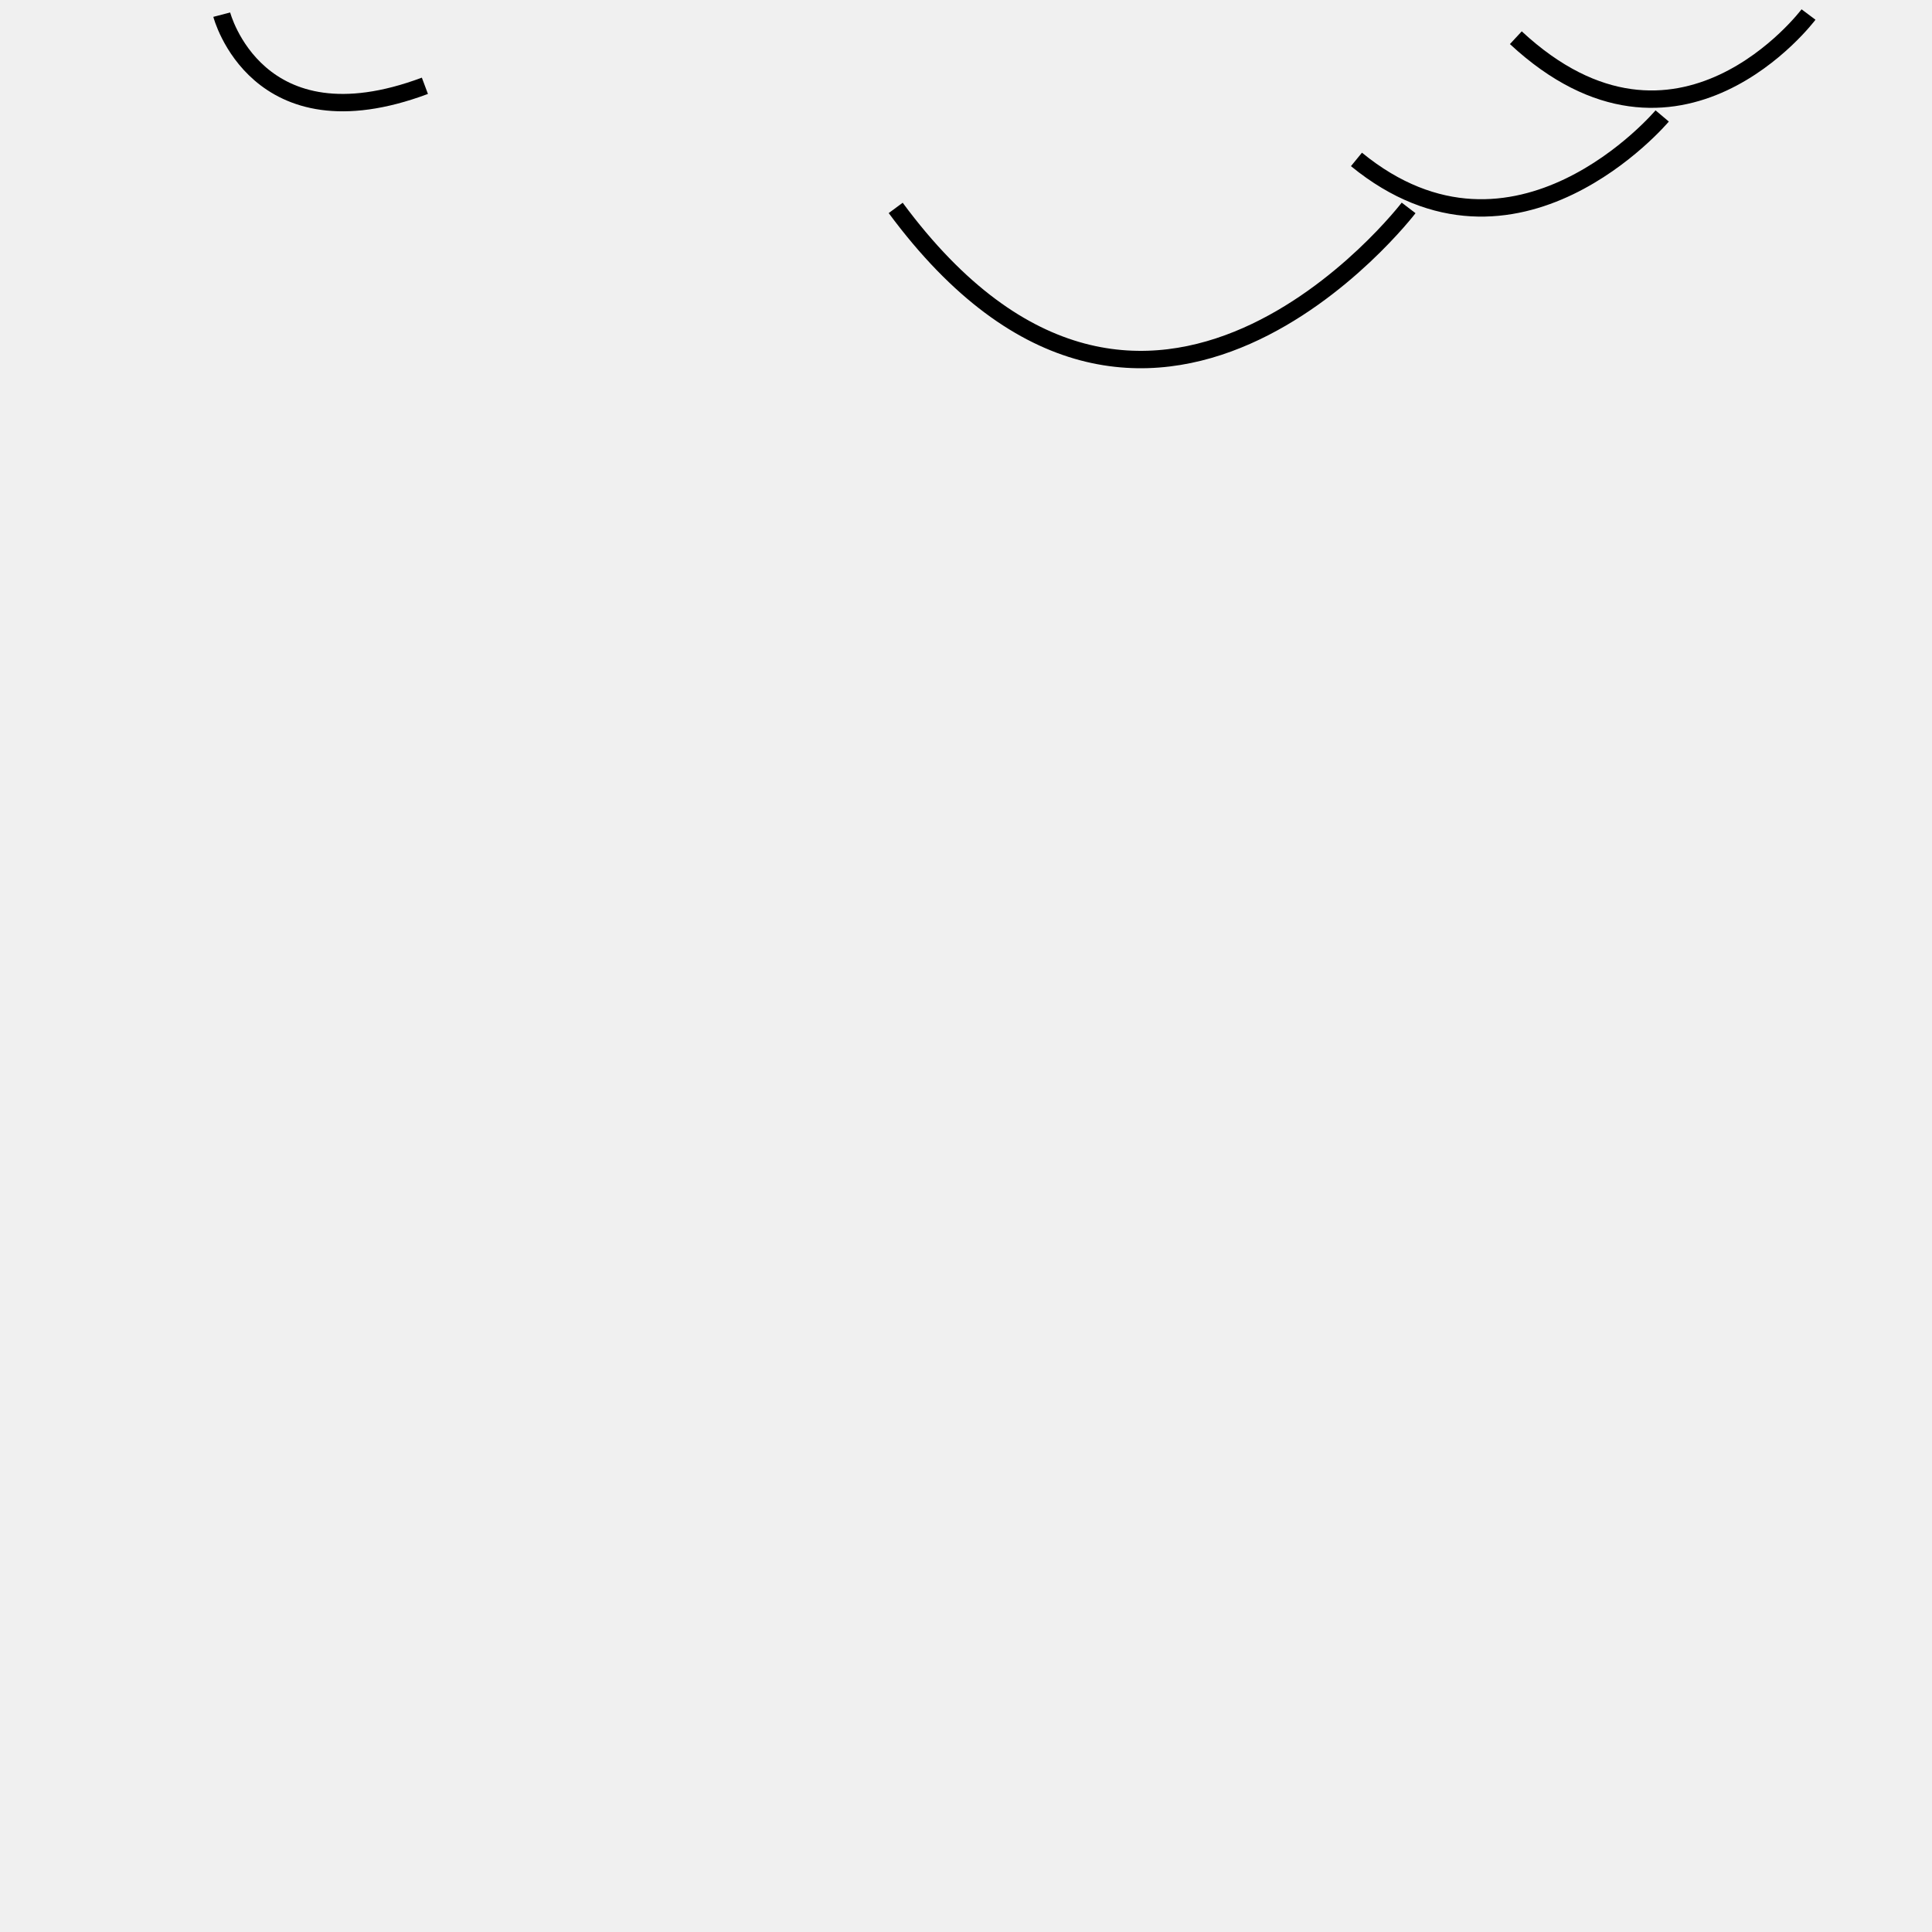
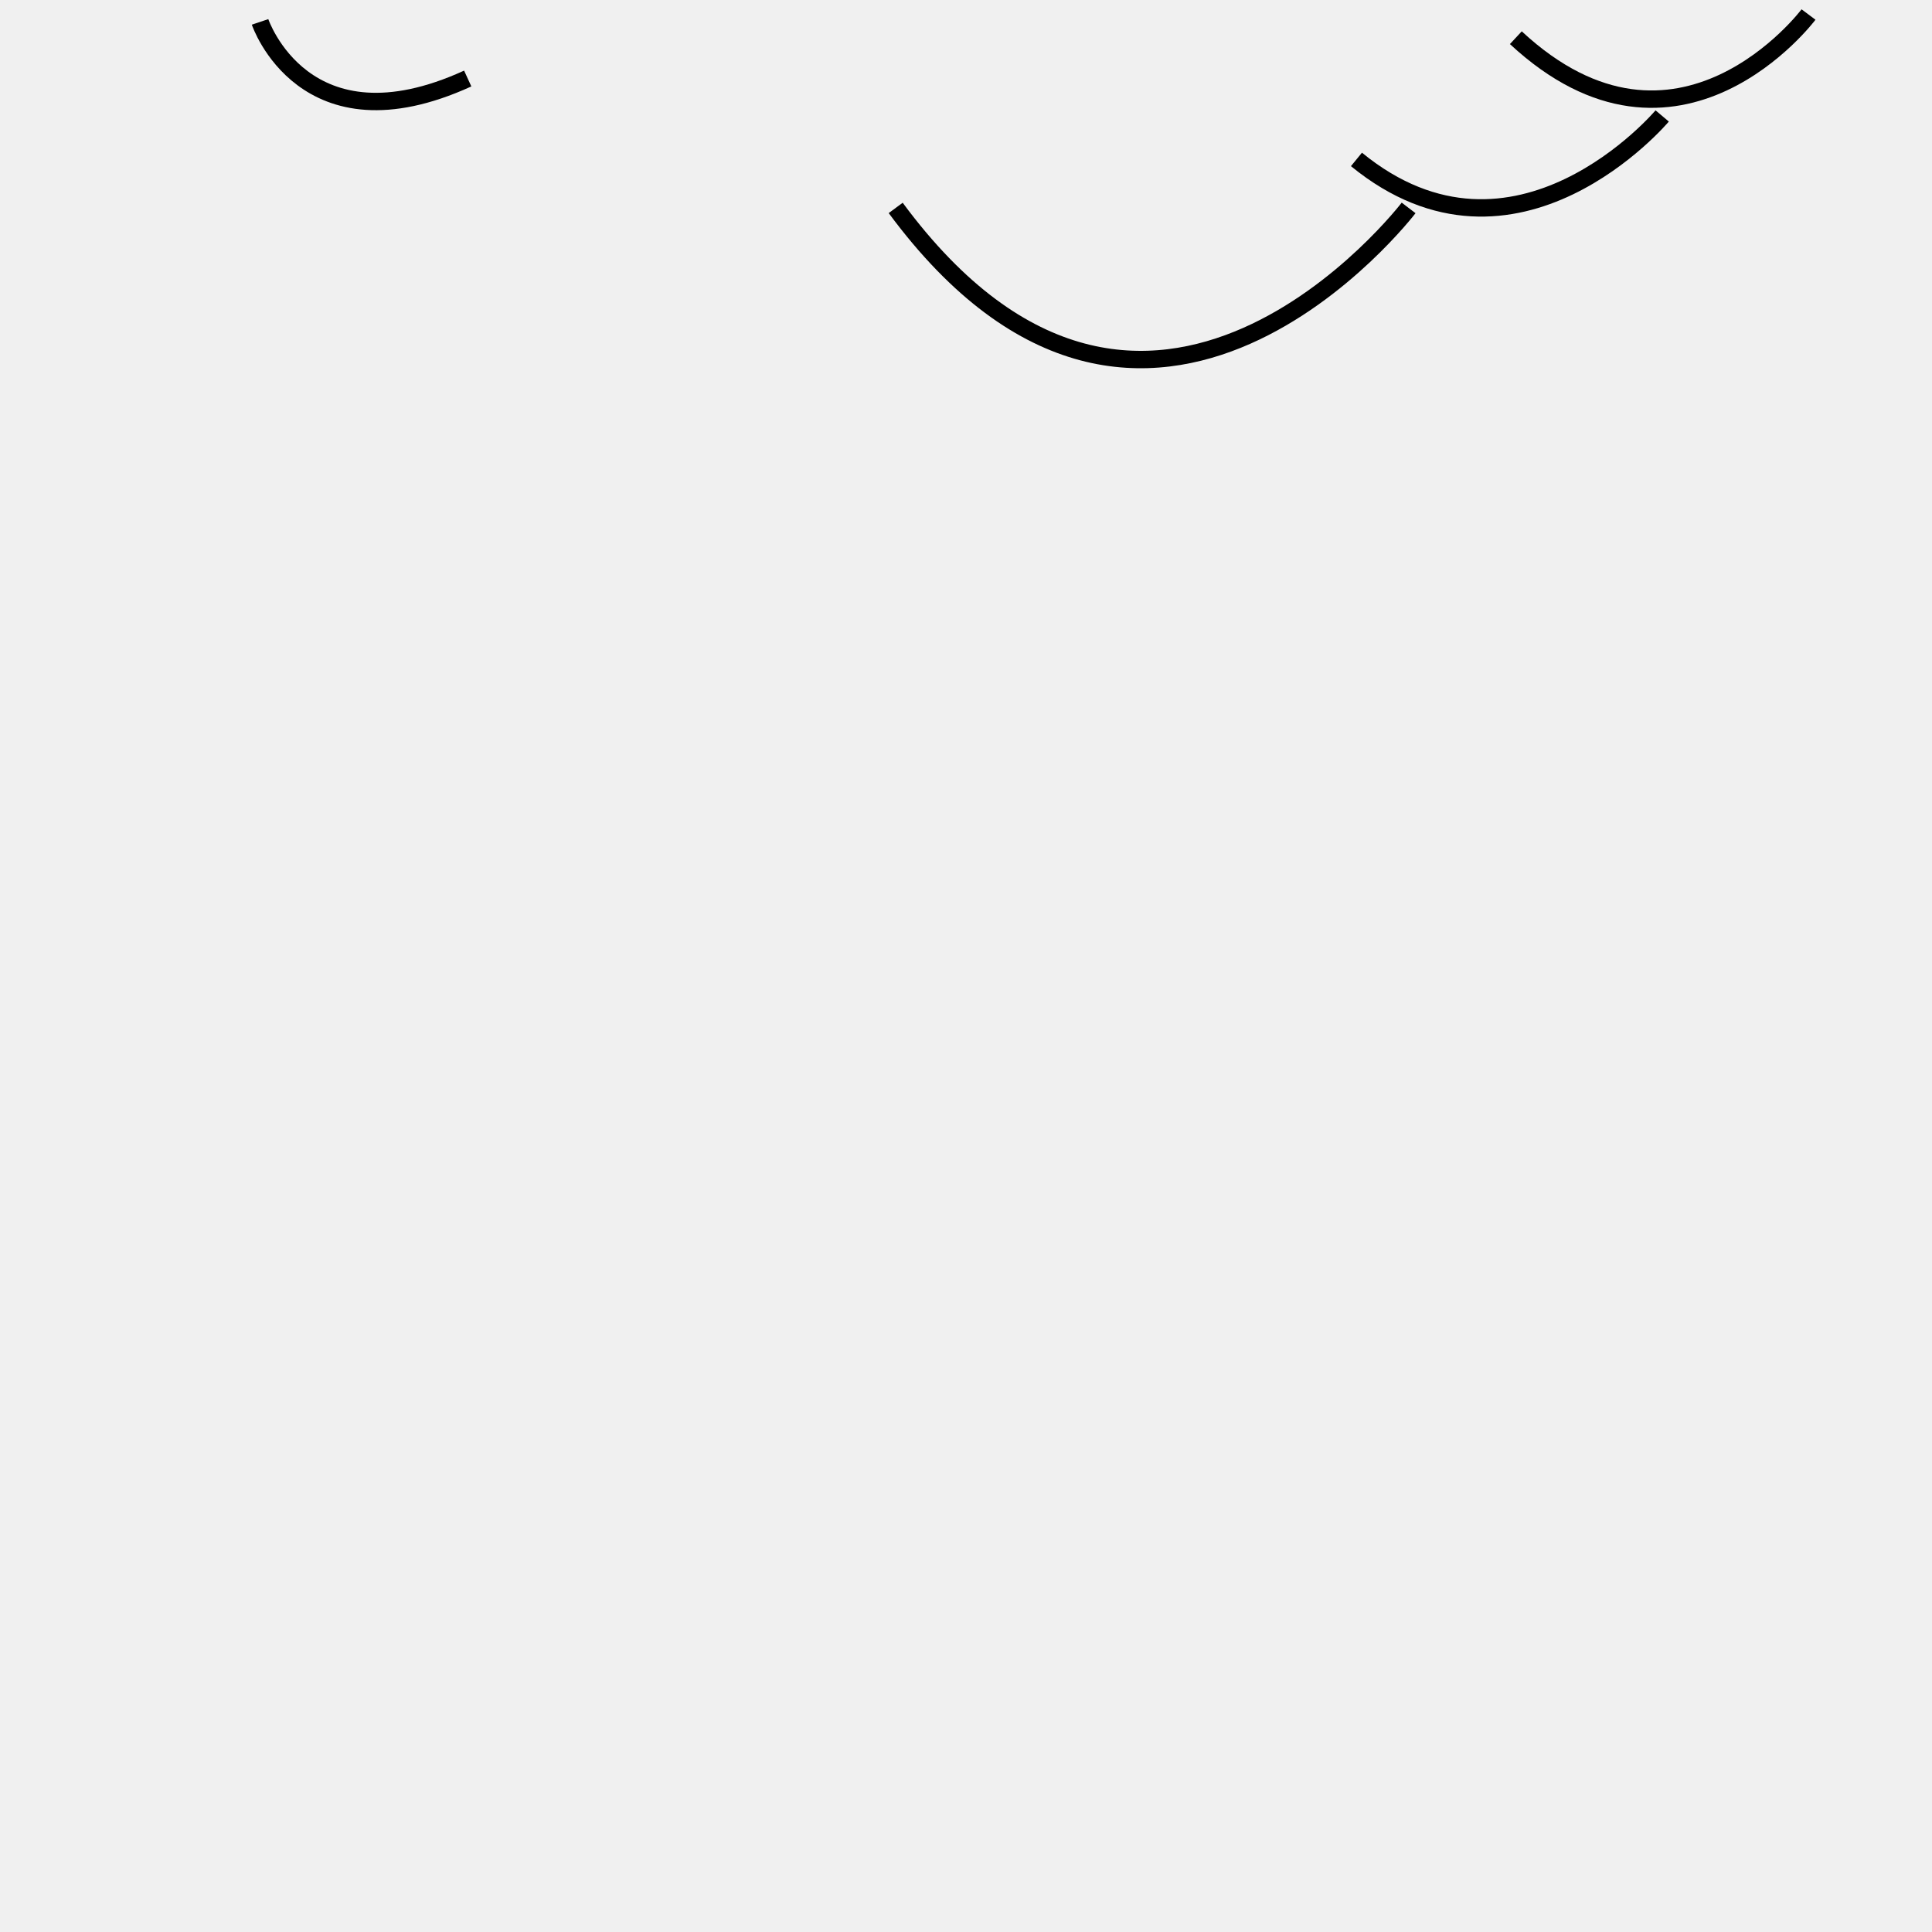
<svg xmlns="http://www.w3.org/2000/svg" version="1.1" id="Layer_2" x="0px" y="0px" width="1000px" height="1000px" viewBox="0 0 1000 1000" style="enable-background:new 0 0 1000 1000;" xml:space="preserve">
  <style type="text/css">

	.st0{display:inline;fill:none;stroke:#000000;stroke-width:9;stroke-miterlimit:10;}
	.st1{display:inline;fill:#7F9E3D;stroke:#000000;stroke-width:3;stroke-miterlimit:10;}
	.st2{fill:none;stroke:#000000;stroke-width:9;stroke-miterlimit:10;}
	.st3{display:inline;fill:none;stroke:#000000;stroke-width:4;stroke-miterlimit:10;}
	.st4{display:inline;fill:#FFFFFF;stroke:#000000;stroke-width:5;stroke-miterlimit:10;}
	.st5{display:inline;fill:#CACAEF;stroke:#000000;stroke-miterlimit:10;}
	.st6{display:inline;fill:none;stroke:#010101;stroke-width:4;stroke-miterlimit:10;}
	.st7{font-family:'MyriadPro-Regular';}
	.st8{display:inline;fill:none;stroke:#000000;stroke-width:3;stroke-miterlimit:10;}
	.st9{display:none;enable-background:new    ;}
	.st10{display:inline;fill:#FFFFFF;stroke:#000000;stroke-width:4;stroke-miterlimit:10;}
	.st11{fill:none;stroke:#000000;stroke-width:3;stroke-miterlimit:10;}
	.st12{display:inline;fill:#FFFFFF;stroke:#010101;stroke-width:4;stroke-miterlimit:10;}
	.st13{display:inline;}
	.st14{display:none;opacity:0.3;stroke:#000000;stroke-miterlimit:10;enable-background:new    ;}
	.st15{display:none;fill:#7F9E3D;stroke:#000000;stroke-width:3;stroke-miterlimit:10;}
	.st16{display:inline;fill:#FFFFFF;stroke:#000000;stroke-width:3;stroke-miterlimit:10;}
	.st17{display:none;fill:#E4E4EF;stroke:#000000;stroke-width:2;stroke-miterlimit:10;}
	.st18{fill:#FFFFFF;stroke:#010101;stroke-width:4;stroke-miterlimit:10;}
	.st19{font-size:72;}
	.st20{display:none;}
	.st21{fill:#FFFFFF;stroke:#000000;stroke-width:3;stroke-miterlimit:10;}

</style>
  <circle class="st14" cx="500" cy="456.711" r="302.542" />
  <g id="Layer_x5F_1" class="st20">
    <path class="st10" d="M444.525,594.475c0,6.627-5.373,12-12,12H331.102c-6.627,0-12-5.373-12-12V348.983c0-6.627,5.373-12,12-12   h101.424c6.627,0,12,5.373,12,12L444.525,594.475L444.525,594.475z" />
    <path class="st10" d="M656.459,594.475c0,6.627-5.368,12-12,12H543.034c-6.627,0-12-5.373-12-12V348.983c0-6.627,5.373-12,12-12   h101.425c6.632,0,12,5.373,12,12V594.475z" />
    <path class="st10" d="M569.949,515.729c0,6.627-5.373,12-12,12H456.525c-6.627,0-12-5.373-12-12V270.237c0-6.627,5.373-12,12-12   h101.424c6.627,0,12,5.373,12,12V515.729z" />
    <path class="st4" d="M723.729,521.115c0,13.264-10.744,24-24,24H300.271c-13.255,0-24-10.736-24-24V318.272   c0-13.254,10.745-24,24-24h399.457c13.256,0,24,10.746,24,24L723.729,521.115L723.729,521.115z" />
    <path class="st16" d="M686.176,483.656c0,13.264-10.744,24-24,24H333.898c-13.255,0-24-10.736-24-24v-133.35   c0-13.254,10.745-24,24-24h328.272c13.256,0,24,10.746,24,24L686.176,483.656L686.176,483.656z" />
    <path id="vecmap" class="st0" d="M348.052,427.712c0,31.853,20.468,57.628,45.763,57.628" />
    <path id="vecmap_1_" class="st3" d="M584.477,549.115c0,44.975,39.42,81.355,88.135,81.355" />
    <path id="vecmap_2_" class="st3" d="M412.609,545.115c0,44.975-39.42,81.355-88.135,81.355" />
    <g class="st13">
      <line id="vecmap_3_" class="st11" x1="317.407" y1="356.645" x2="678.427" y2="356.645" />
    </g>
    <g class="st13">
      <line id="vecmap_4_" class="st11" x1="368.543" y1="365.119" x2="368.543" y2="497.322" />
    </g>
    <g class="st13">
      <line id="vecmap_5_" class="st11" x1="637.718" y1="365.119" x2="637.718" y2="497.322" />
    </g>
    <g class="st13">
      <rect id="vecmaprec" x="317.407" y="385.323" class="st21" width="355.205" height="80" />
    </g>
    <g class="st13">
      <line class="st11" x1="317.407" y1="465.323" x2="672.611" y2="465.323" />
    </g>
  </g>
  <text transform="matrix(1 0 0 1 461.9832 703.8977)" class="st9 st7 st19">3X</text>
  <g id="Layer_3" class="st20">
    <g class="st13">
      <path class="st18" d="M594.509,354.808l-70.813,140.331c0,0-8.479,10.795-23.045,4.729l4.022,1.705L371.528,491.49l3.285,0.247    c0,0-15.817-2.825-7.983-15.921l-2.442,4.104l78.67-131.575l1.994-3.342l-0.604,3.342c1.711-12.887,15.098-9.173,15.098-9.173    l-5.974-0.429l133.177,9.602l-1.894,0.175c12.826,2.08,8.729,15.354,8.729,15.354" />
    </g>
    <polyline class="st6" points="450.617,354.737 448.619,358.078 369.949,489.648  " />
    <path class="st6" d="M600.07,364.546l-70.813,140.333c0,0-8.479,10.795-23.044,4.729" />
    <line class="st6" x1="377.094" y1="501.222" x2="510.226" y2="511.307" />
    <line class="st6" x1="592.306" y1="358.078" x2="459.135" y2="348.479" />
    <path class="st6" d="M465.109,348.906c0,0-13.385-3.709-15.096,9.174" />
    <path class="st6" d="M599.148,373.611c0,0,4.097-13.271-8.734-15.354" />
    <path class="st6" d="M380.38,501.478c0,0-15.813-2.819-7.985-15.926" />
    <path class="st12" d="M452.996,463.918c7.46,0,13.509,4.823,13.509,10.772c0,5.955-6.048,10.78-13.509,10.78   c-7.46,0-13.506-4.826-13.506-10.78C439.49,468.74,445.536,463.918,452.996,463.918z" />
  </g>
  <path class="st17" d="M383.594,609.326c0,0,41.716-44.212,15.288,15.771" />
  <path class="st15" d="M464.223,276.828c0,0-78.911-29.716-127.529,42.813" />
  <g id="Leaf_3_1_" class="st20">
    <path class="st1" d="M470.5,276.5c0,0-98,22-99,126" />
    <path class="st1" d="M371.473,402.48c100.821-25.536,99.053-125.959,99.053-125.959" />
    <path class="st8" d="M470.5,276.5c0,0-103.909,121.786-97.994,125.829" />
    <polyline class="st5" points="391.166,395.17 400.166,380.504 400.166,391.837  " />
    <polyline class="st5" points="414.49,383.839 414.49,369.17 417.834,374.837 421.383,365.837 426.523,374.682  " />
    <polyline class="st5" points="433.984,369.807 434.638,346.091 439.851,363.159  " />
    <polyline class="st5" points="447.577,352.719 445.5,344.75 451.209,347.93  " />
    <polyline class="st5" points="455.527,340.22 449.293,317.328 459.22,332.156  " />
    <polyline class="st5" points="411.372,307.083 408.569,330.642 404.927,313.172  " />
    <polyline class="st5" points="387.261,336.962 390.177,360.507 382.459,344.416  " />
    <polyline class="st5" points="439.556,287.176 438.177,295.293 434.279,290.05  " />
  </g>
  <path class="st2" d="M936.088,7.518c0,0-67.497,89.996-151.492,12" />
  <path class="st2" d="M860.342,60.016c0,0-75.747,89.996-158.242,22.499" />
  <path class="st2" d="M729.097,107.617c0,0-134.993,176.595-265.486,0" />
-   <path class="st2" d="M114.777,7.59c0,0,18.043,69.423,105.147,36.814" />
+   <path class="st2" d="M134.607,11.337c0,0,22.895,67.978,107.482,29.305" />
</svg>
